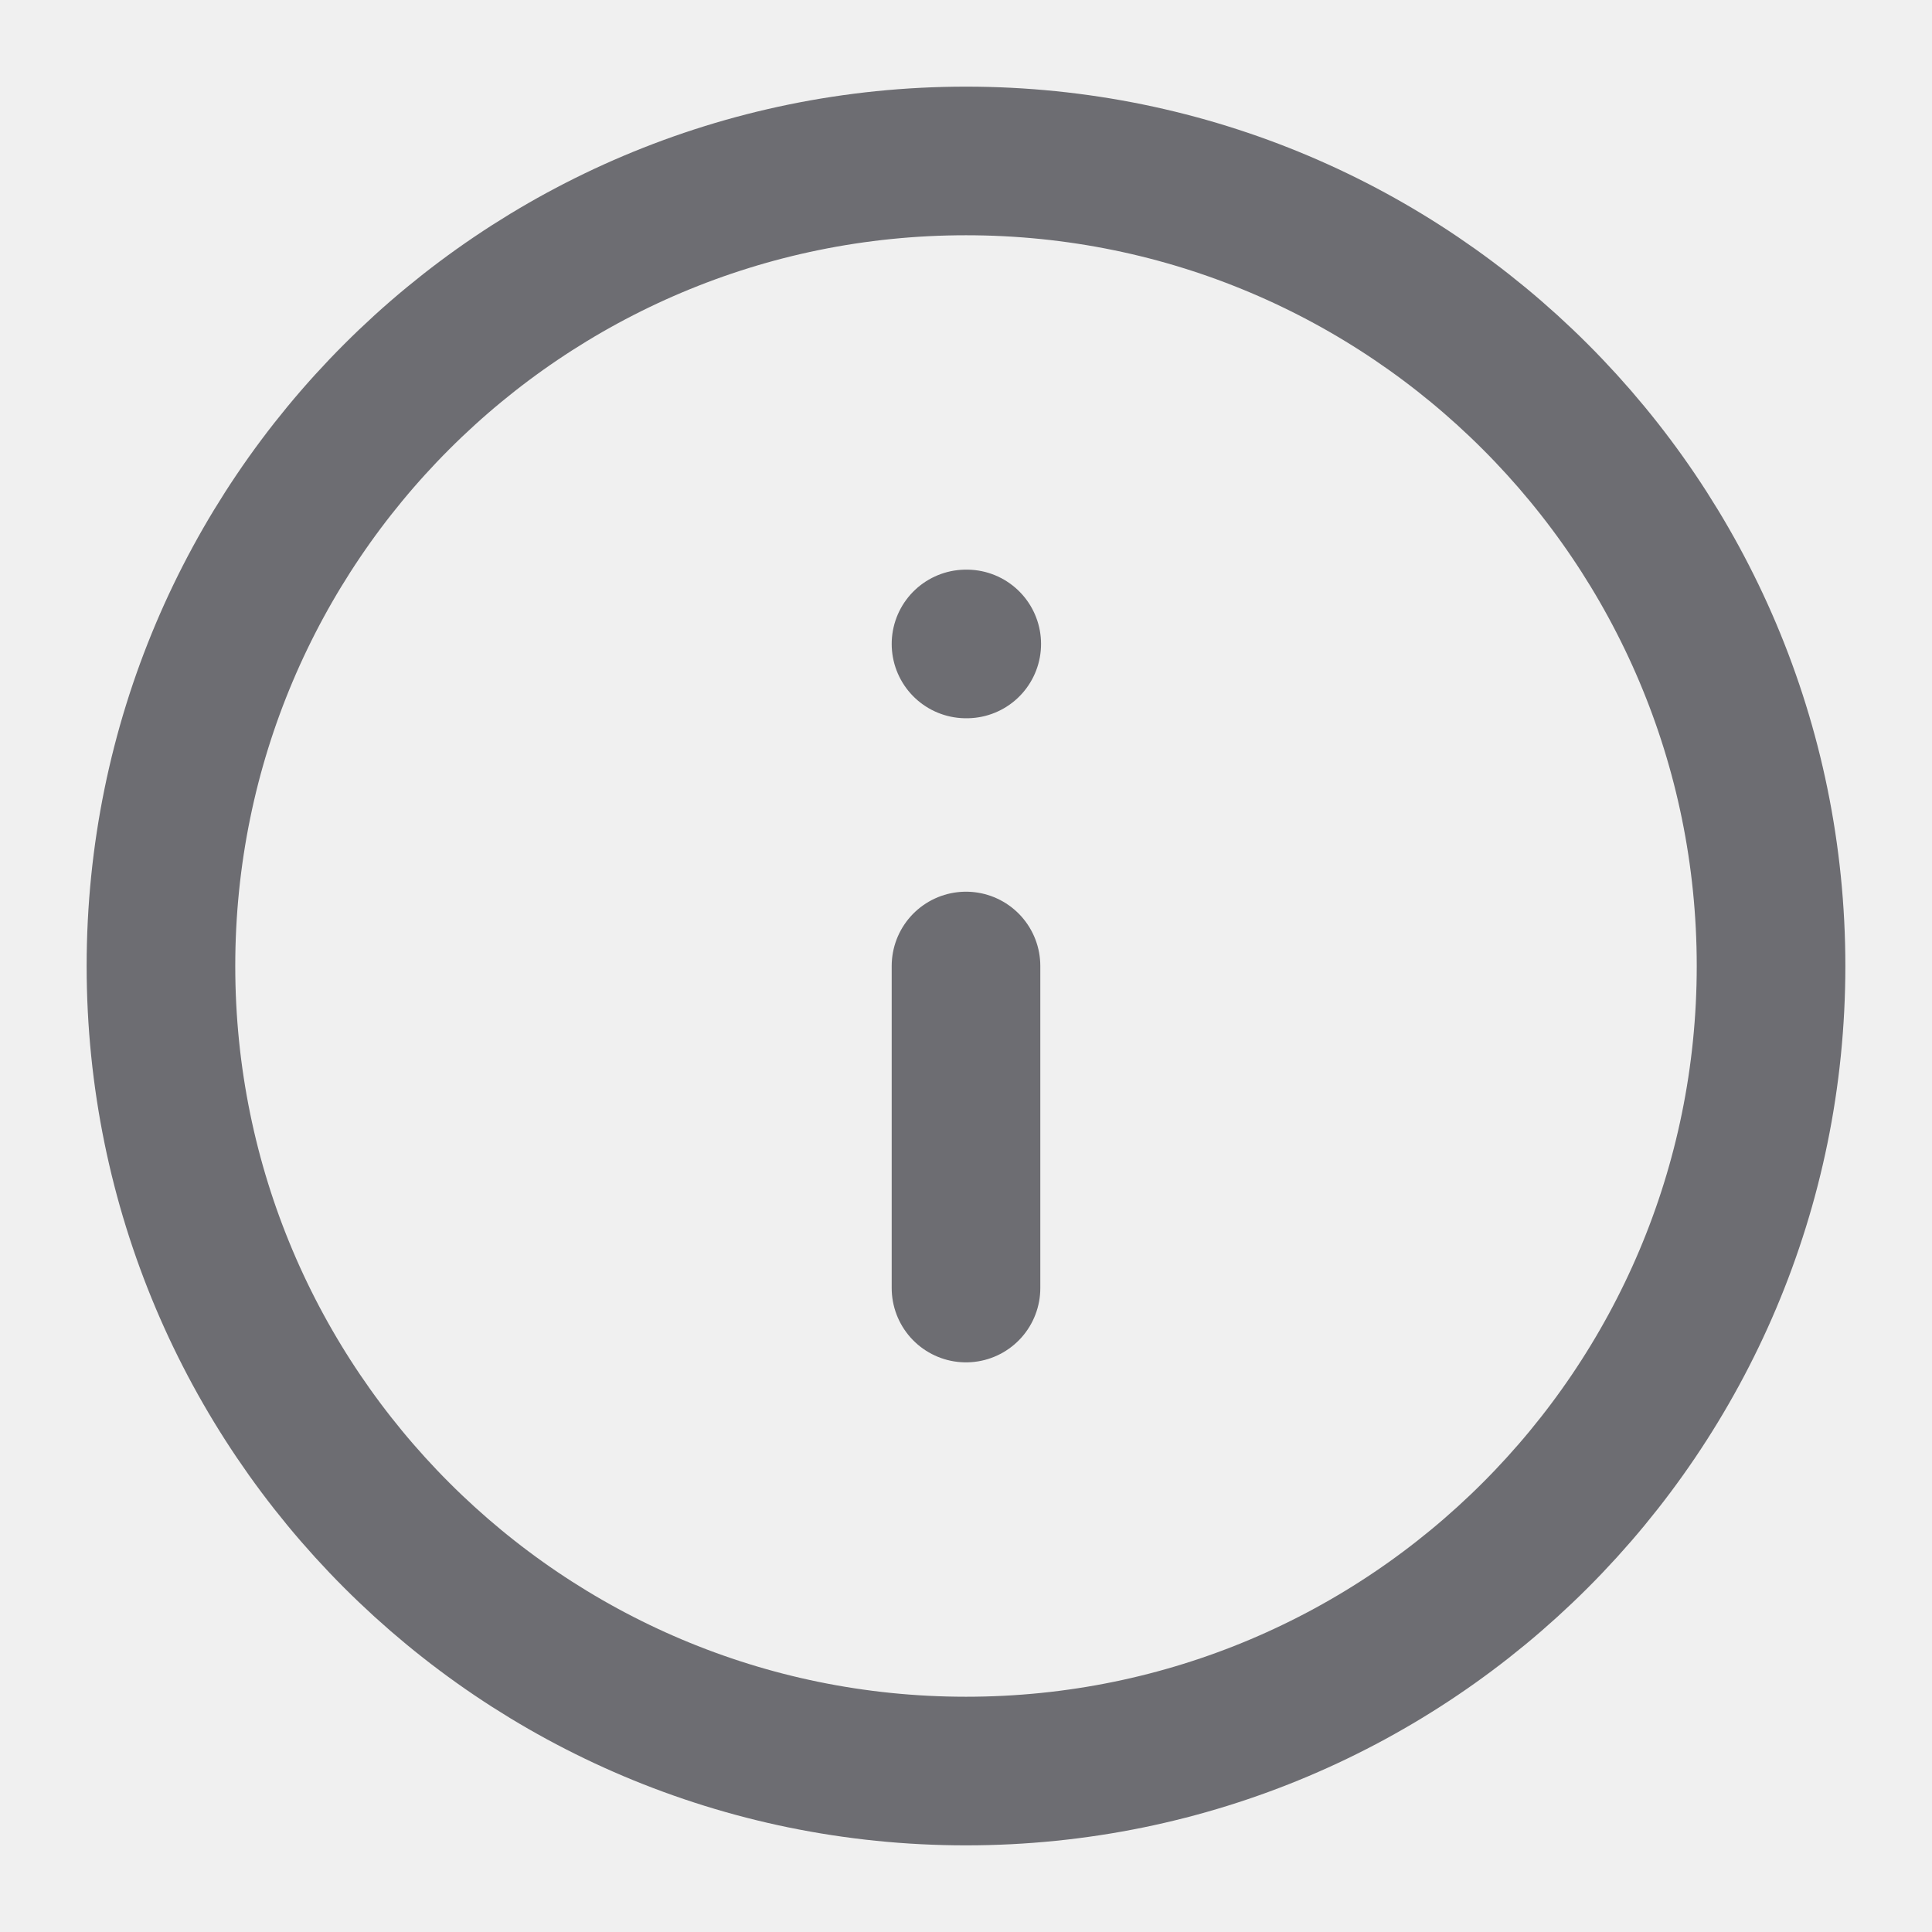
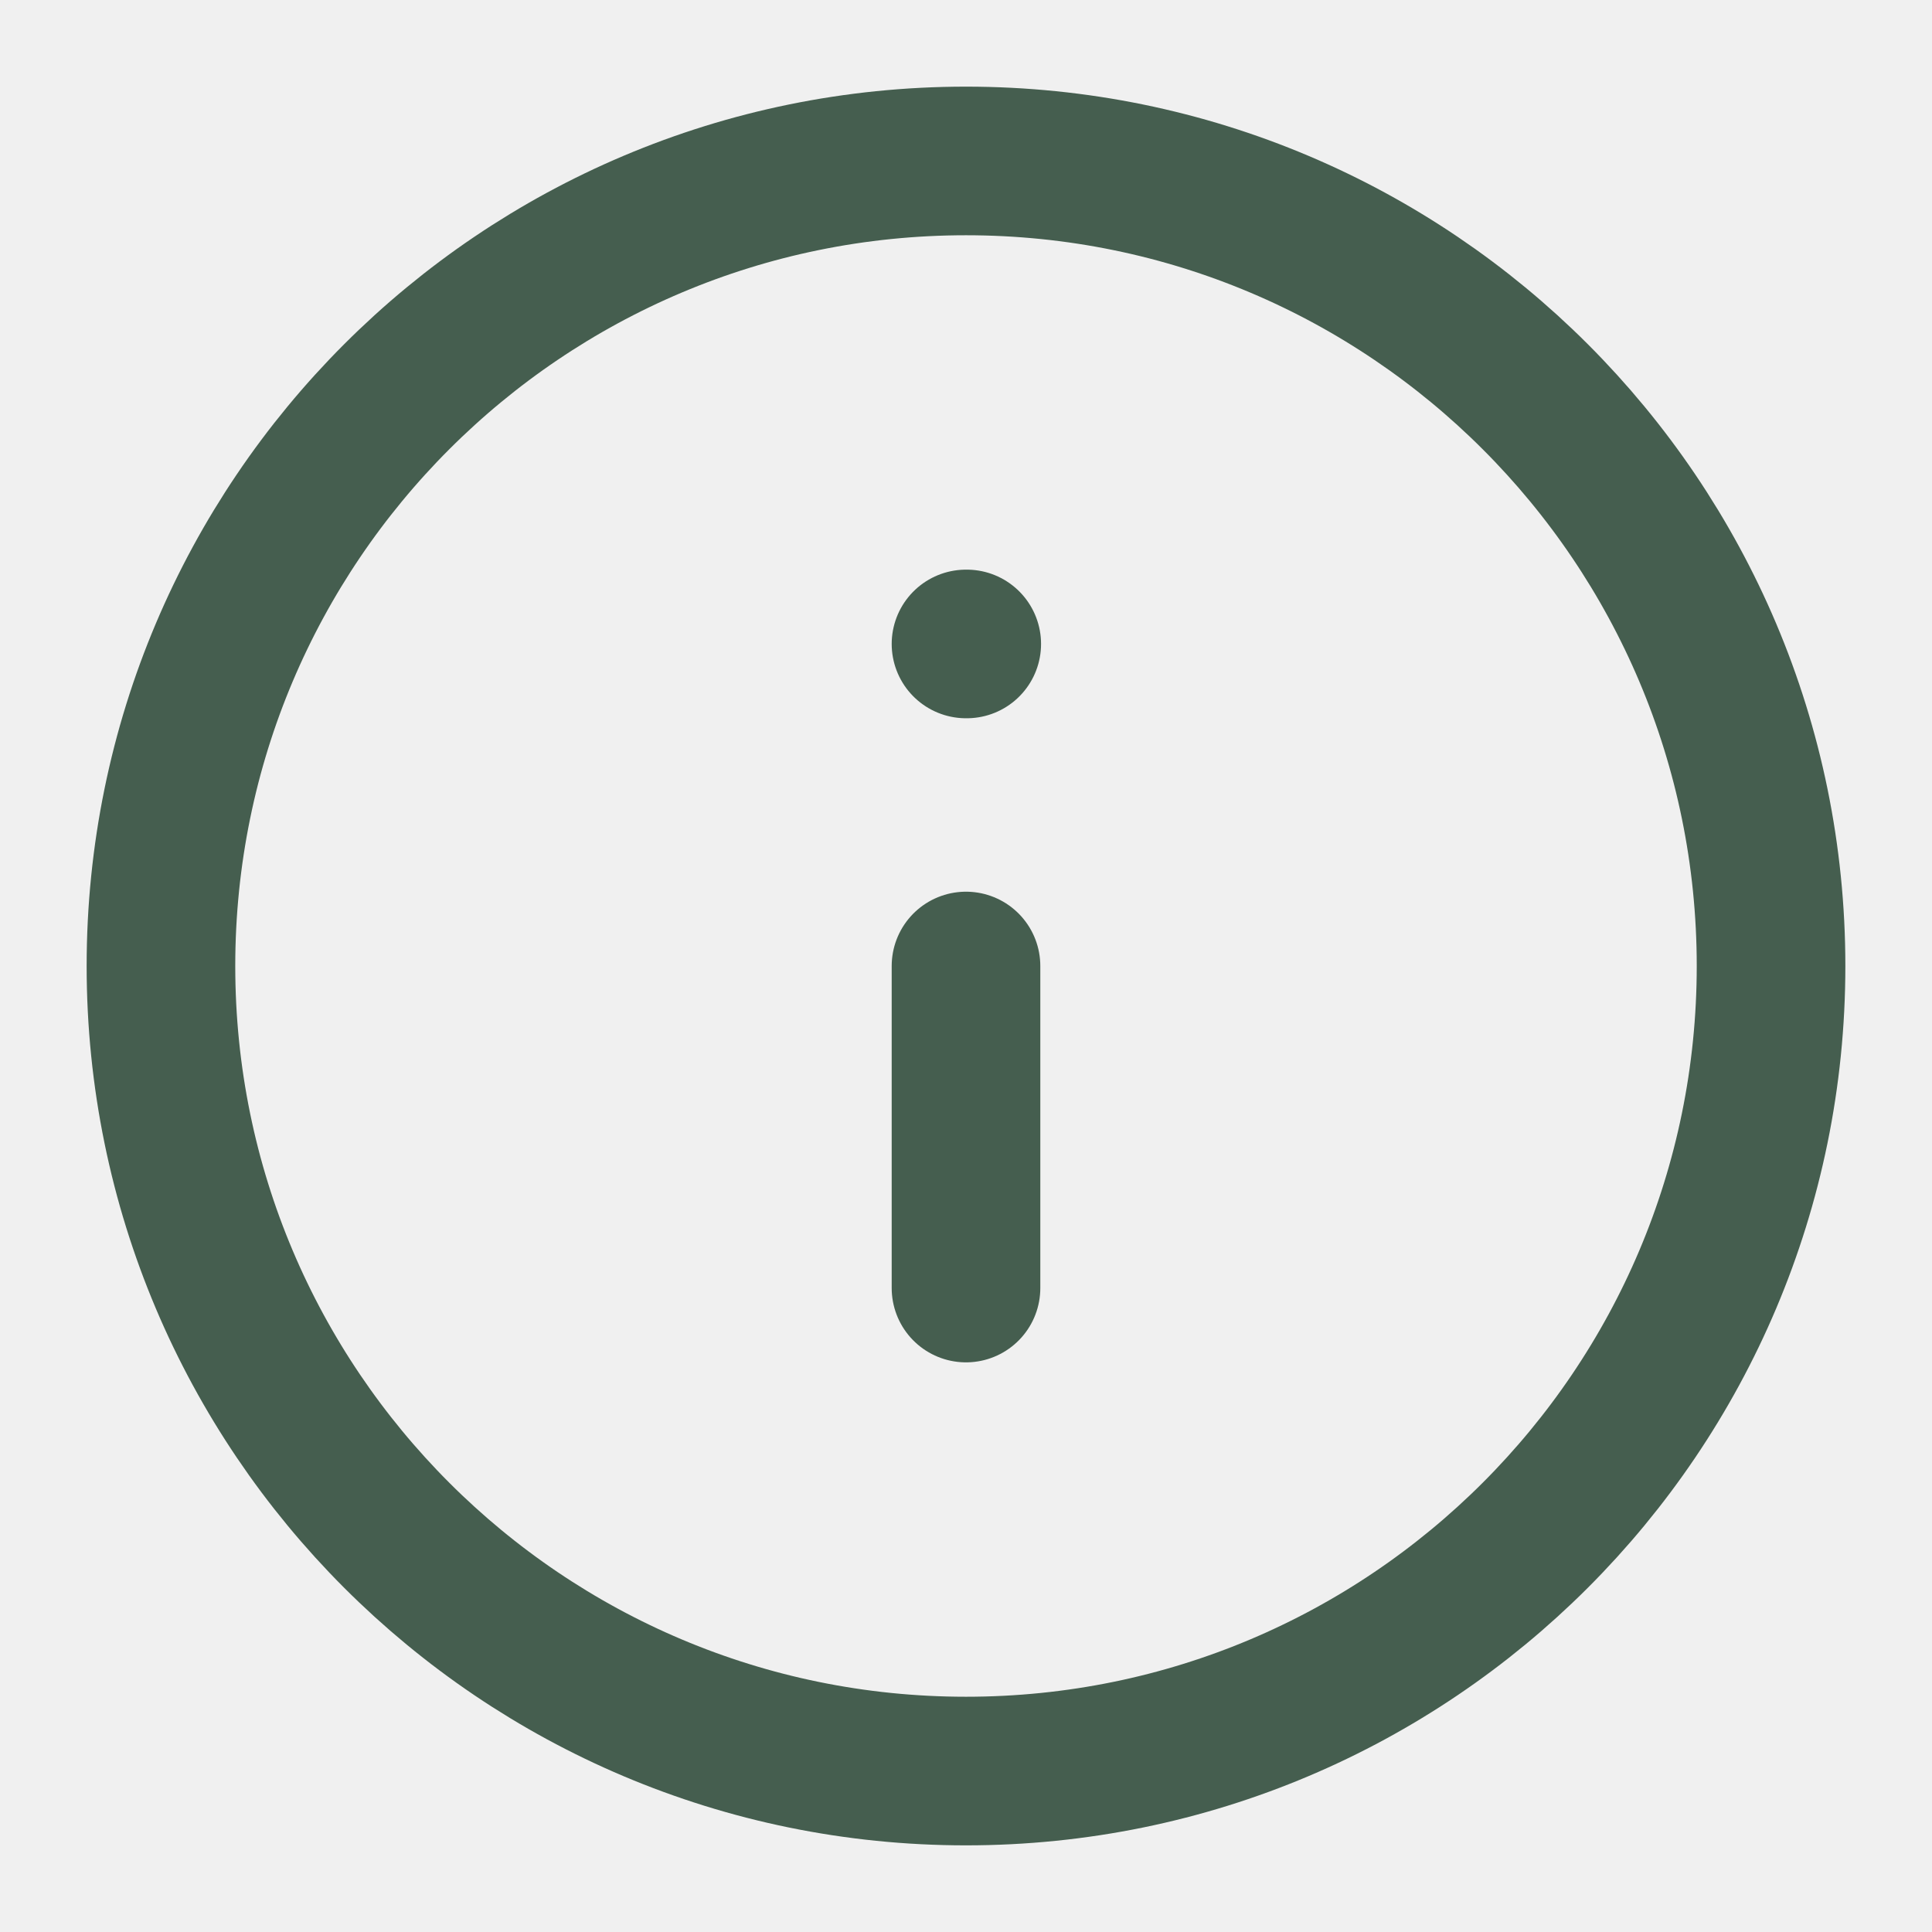
<svg xmlns="http://www.w3.org/2000/svg" preserveAspectRatio="none" overflow="visible" style="display: block;" width="13" height="13" viewBox="0 0 13 13" fill="none">
  <g id="info" clip-path="url(#clip0_0_28)">
-     <path id="Vector" d="M6.5 8.667V6.5M6.5 4.333H6.505M11.917 6.5C11.917 9.492 9.492 11.917 6.5 11.917C3.508 11.917 1.083 9.492 1.083 6.5C1.083 3.508 3.508 1.083 6.5 1.083C9.492 1.083 11.917 3.508 11.917 6.5Z" stroke-linecap="round" stroke="#6D6D72" />
+     <path id="Vector" d="M6.5 8.667V6.5M6.5 4.333H6.505M11.917 6.5C11.917 9.492 9.492 11.917 6.5 11.917C3.508 11.917 1.083 9.492 1.083 6.5C1.083 3.508 3.508 1.083 6.5 1.083C9.492 1.083 11.917 3.508 11.917 6.5Z" stroke-linecap="round" stroke="#455E4F" />
  </g>
  <defs>
    <clipPath id="clip0_0_28">
      <rect width="13" height="13" fill="white" />
    </clipPath>
  </defs>
</svg>
